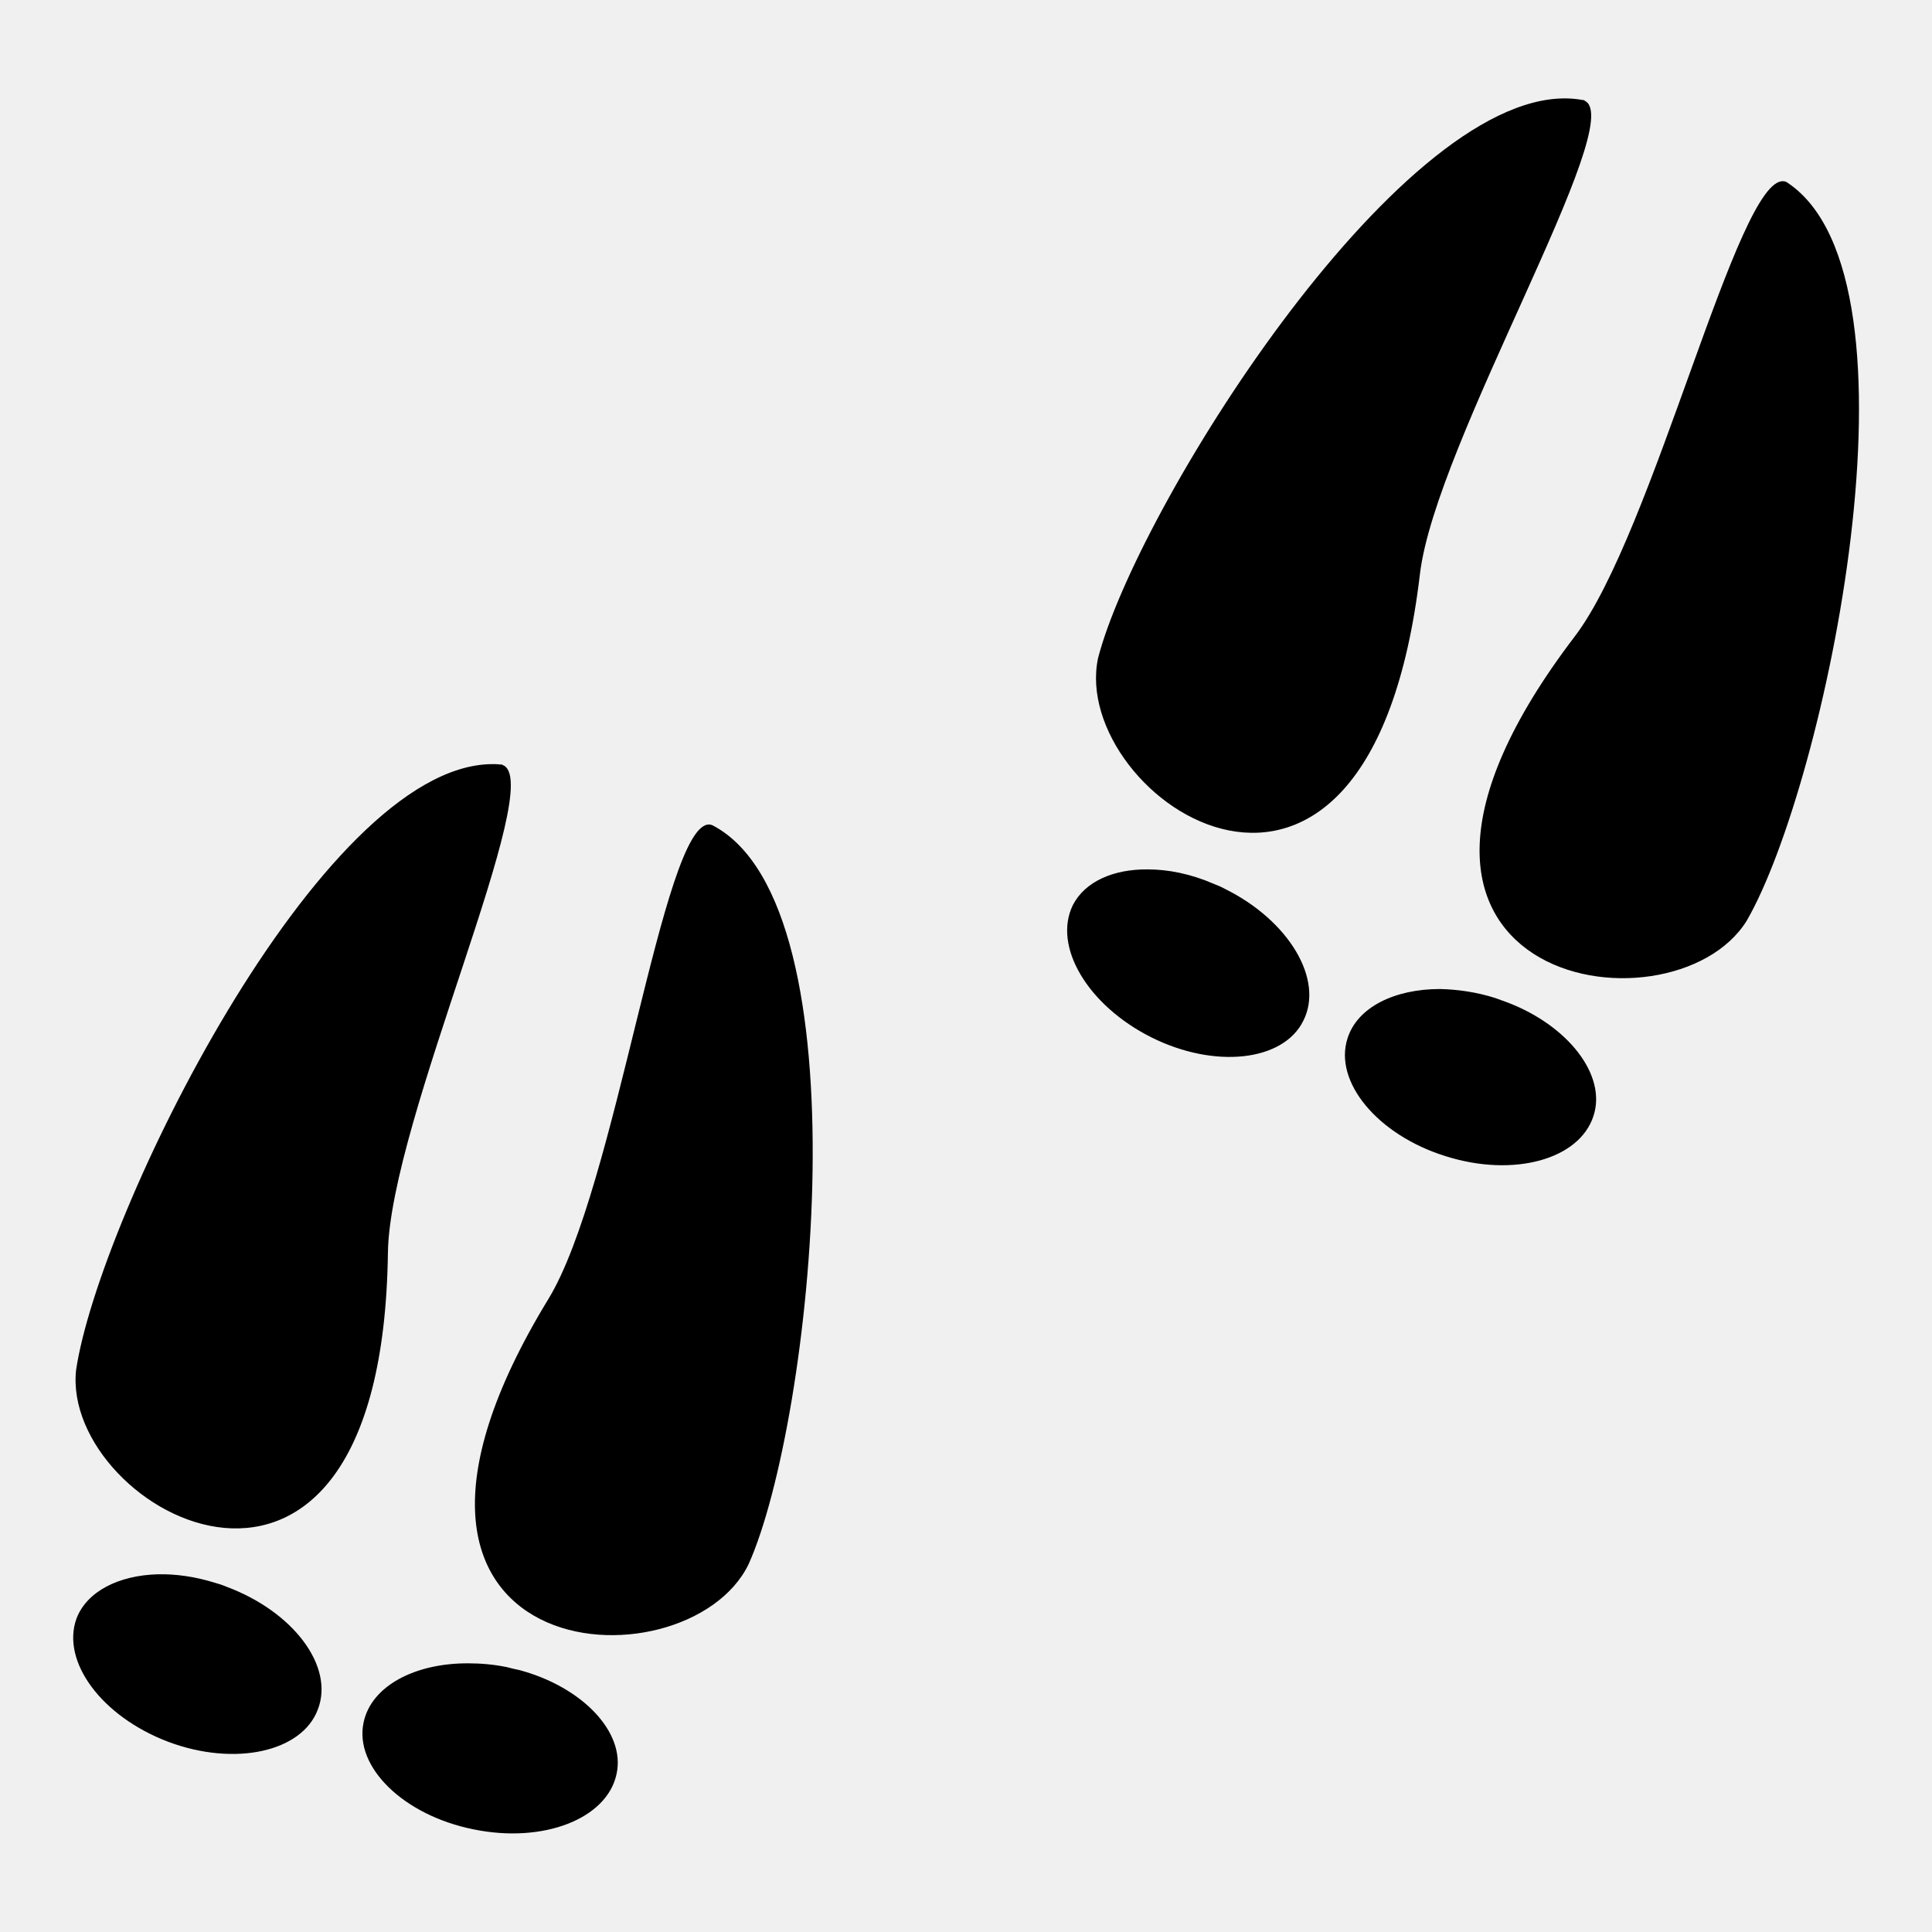
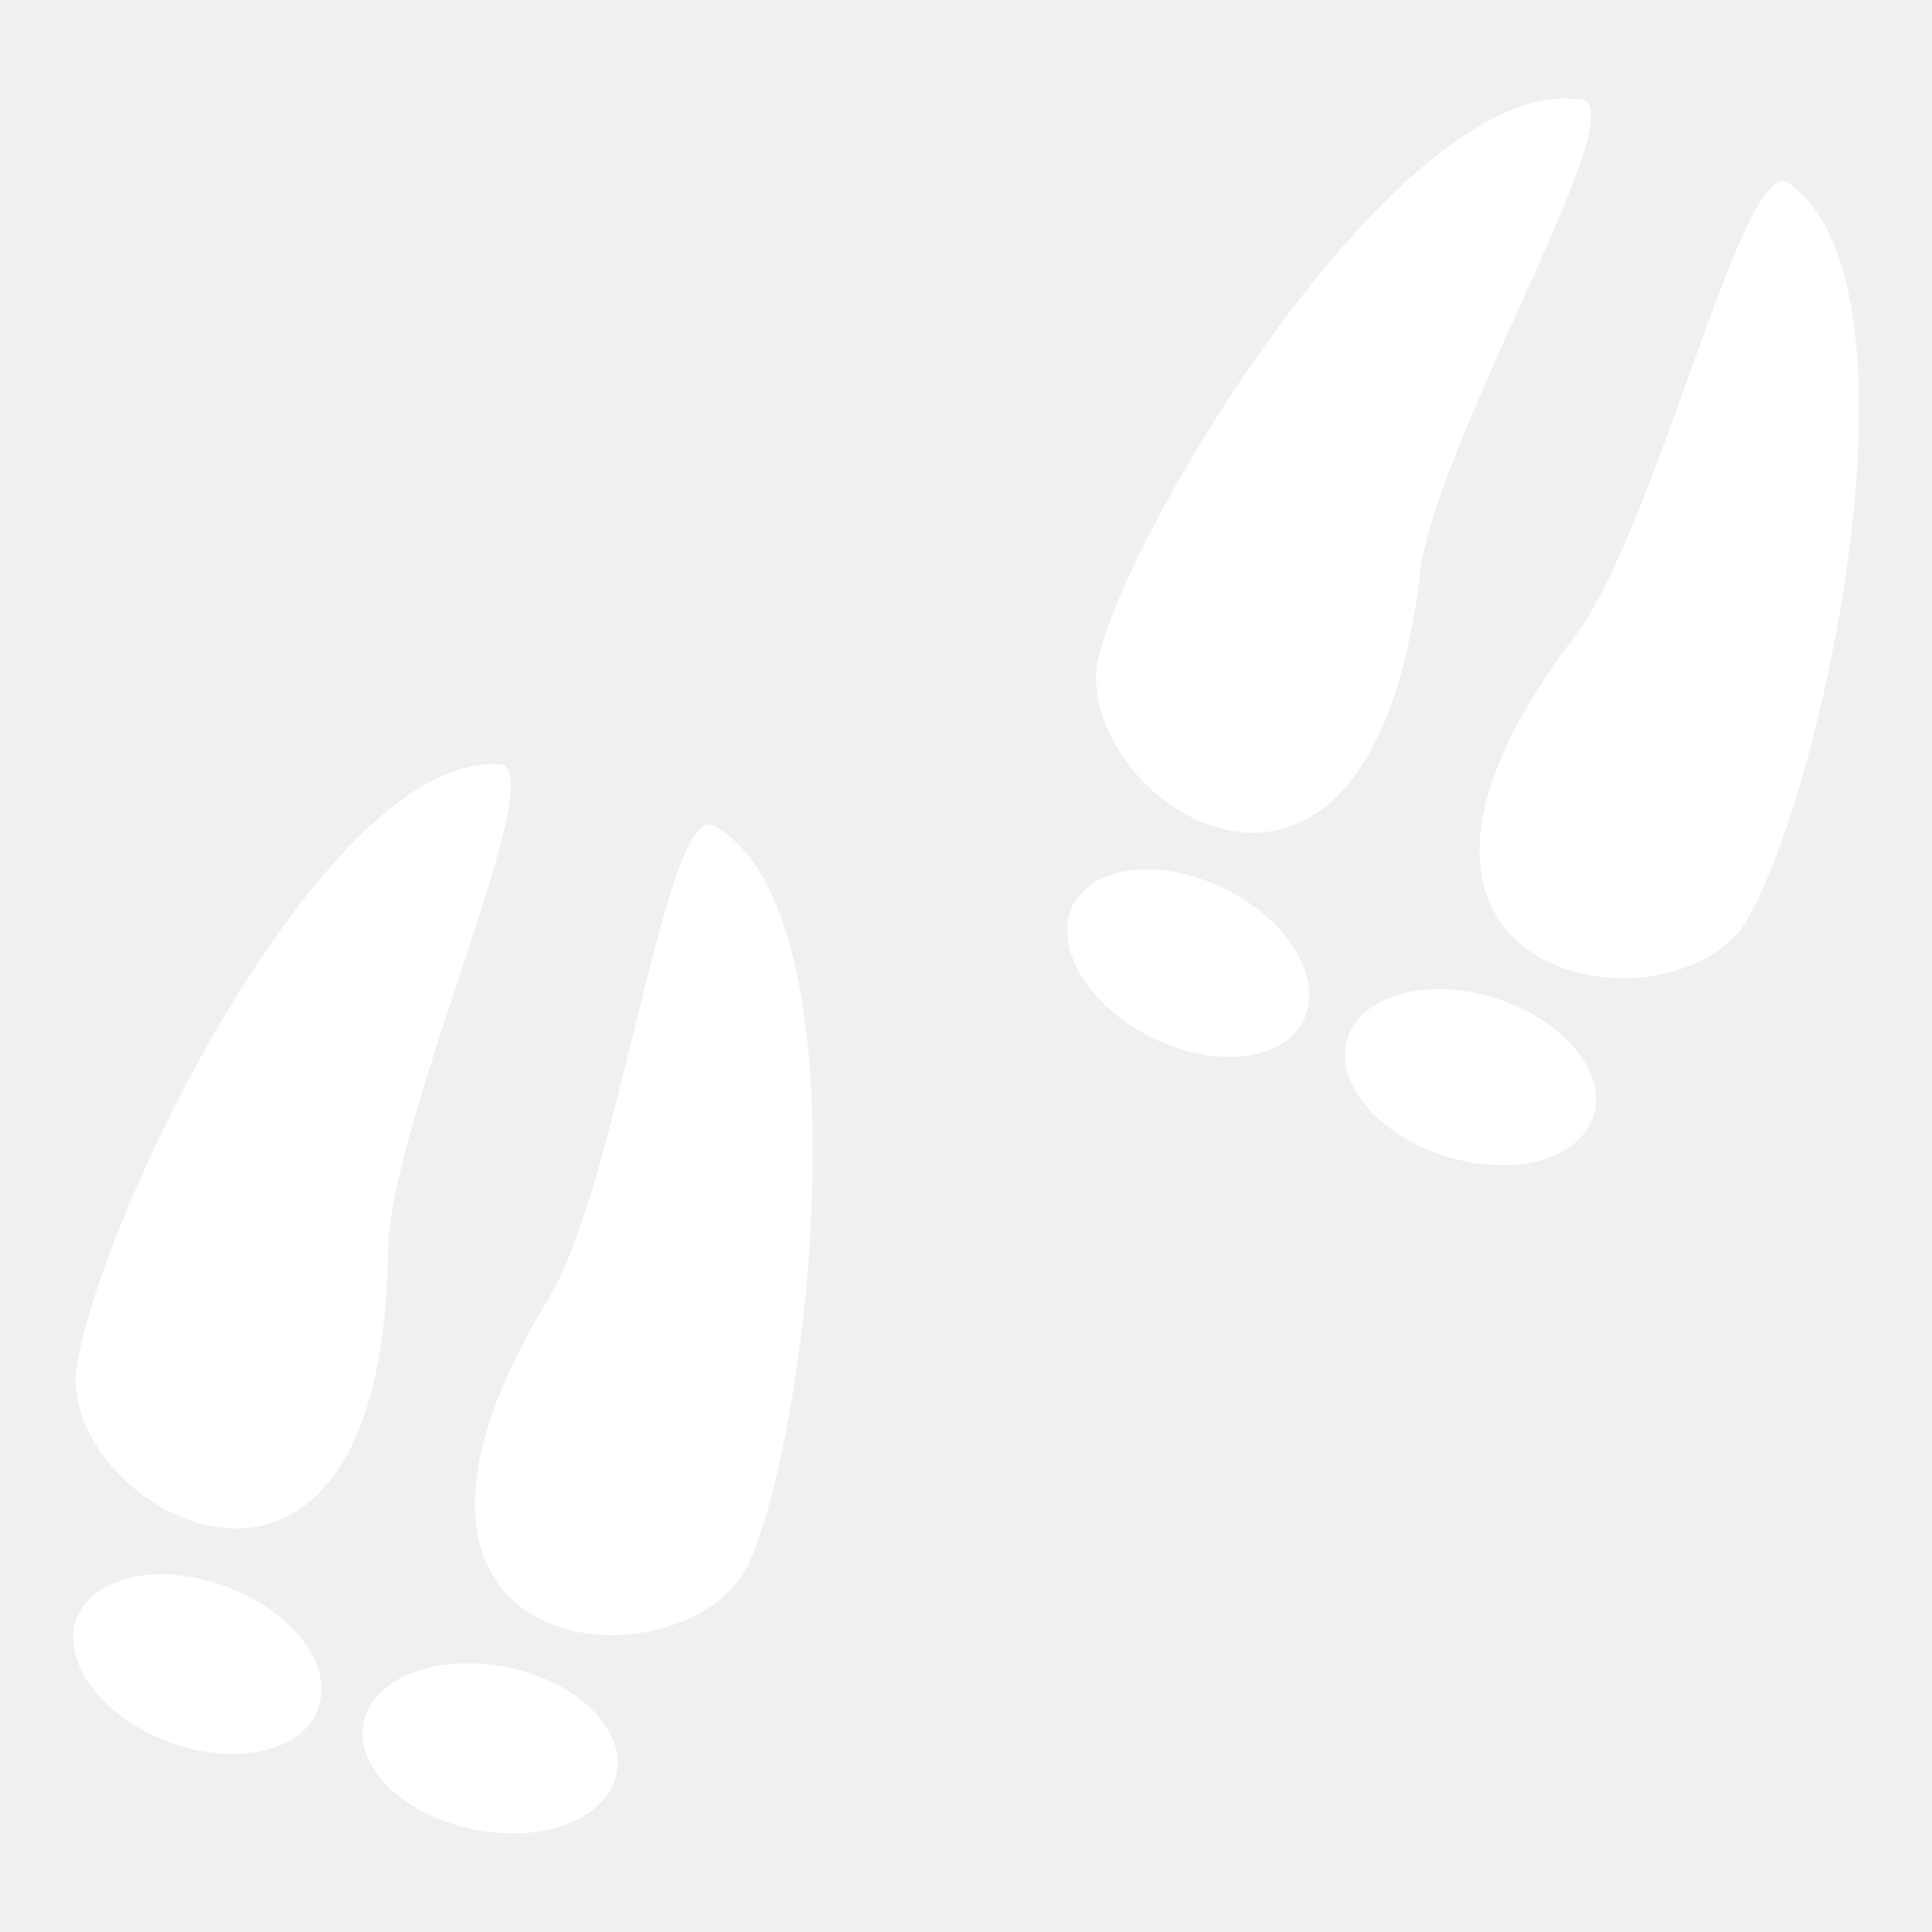
<svg xmlns="http://www.w3.org/2000/svg" viewBox="0 0 512 512">
-   <path fill="#000" d="M415 26.08c-45.5-.55-114 109.42-124 148.32-7.9 37 71.8 92.2 85.3-22.3 4.1-34.8 55.5-120.32 43.6-125.42v-.1c-.1 0-.3-.1-.6-.1-1.4-.25-2.9-.39-4.3-.4zm57.7 21.96c-12.2-1.44-34.4 93.16-55.4 120.66-69.9 91.7 25.7 107.4 45.6 75.3 20.8-36 49.1-169.82 10.9-195.52-.1-.1-.3-.2-.5-.3-.2-.1-.4-.12-.6-.14zM130.3 202.5C84.67 203 26.14 322.6 20.16 363.1c-4.03 37.6 81.04 84.2 82.64-31 .4-35.1 42.7-125.5 30.3-129.4v-.1h-.6c-.7-.1-1.4-.1-2.2-.1zm57.6 16c-12.3-.1-24.6 96.4-42.6 125.8-60.06 98.5 36.7 104.2 53.1 70.2 17-38 31.3-174.1-9.4-195.7-.1-.1-.3-.1-.5-.2s-.4-.1-.6-.1zm116.3 11.9c-9.1-.1-16.7 3.2-19.9 9.5-5.3 10.9 3.9 26.5 20.8 35 16.8 8.4 35 6.4 40.3-4.4 5.5-10.9-3.8-26.5-20.7-34.9-1.1-.6-2.1-1-3.1-1.4-6-2.6-12-3.8-17.4-3.8zm77.4 31.7c-12 0-21.9 4.8-24.5 13.1-3.7 11.5 8 25.6 26 31.2 18 5.7 35.5.9 39.2-10.7 3.5-10.7-6.6-23.8-22.7-30l-3.3-1.2c-5-1.6-10.1-2.3-14.7-2.4zM41.81 417.2c-10.35.3-18.76 4.5-21.53 11.7-4.14 11.4 6.63 26 24.32 32.7 17.58 6.6 35.44 2.7 39.64-8.6 4.4-11.4-6.5-25.9-24.22-32.5-1.16-.5-2.19-.8-3.23-1.1-5.16-1.6-10.27-2.3-14.98-2.2zm82.39 23.6c-14.2-.1-25.85 6-27.85 15.7-2.51 11.8 10.65 24.6 29.15 28.3 18.5 3.8 35.4-2.8 37.9-14.7 2.4-11-9-23-25.7-27.5-1.1-.2-2.2-.5-3.4-.8-3.4-.7-6.9-1-10.1-1z" />
+   <path fill="#fff" d="M415 26.08c-45.5-.55-114 109.42-124 148.32-7.9 37 71.8 92.2 85.3-22.3 4.1-34.8 55.5-120.32 43.6-125.42v-.1c-.1 0-.3-.1-.6-.1-1.4-.25-2.9-.39-4.3-.4zm57.7 21.96c-12.2-1.44-34.4 93.16-55.4 120.66-69.9 91.7 25.7 107.4 45.6 75.3 20.8-36 49.1-169.82 10.9-195.52-.1-.1-.3-.2-.5-.3-.2-.1-.4-.12-.6-.14zM130.3 202.5C84.67 203 26.14 322.6 20.16 363.1c-4.03 37.6 81.04 84.2 82.64-31 .4-35.1 42.7-125.5 30.3-129.4v-.1h-.6c-.7-.1-1.4-.1-2.2-.1zm57.6 16c-12.3-.1-24.6 96.4-42.6 125.8-60.06 98.5 36.7 104.2 53.1 70.2 17-38 31.3-174.1-9.4-195.7-.1-.1-.3-.1-.5-.2s-.4-.1-.6-.1zm116.3 11.9c-9.1-.1-16.7 3.2-19.9 9.5-5.3 10.9 3.9 26.5 20.8 35 16.8 8.4 35 6.4 40.3-4.4 5.5-10.9-3.8-26.5-20.7-34.9-1.1-.6-2.1-1-3.1-1.4-6-2.6-12-3.8-17.4-3.8zm77.4 31.7c-12 0-21.9 4.8-24.5 13.1-3.7 11.5 8 25.6 26 31.2 18 5.7 35.5.9 39.2-10.7 3.5-10.7-6.6-23.8-22.7-30l-3.3-1.2c-5-1.6-10.1-2.3-14.7-2.4zM41.81 417.2c-10.35.3-18.76 4.5-21.53 11.7-4.14 11.4 6.63 26 24.32 32.7 17.58 6.6 35.44 2.7 39.64-8.6 4.4-11.4-6.5-25.9-24.22-32.5-1.16-.5-2.19-.8-3.23-1.1-5.16-1.6-10.27-2.3-14.98-2.2zm82.39 23.6c-14.2-.1-25.85 6-27.85 15.7-2.51 11.8 10.65 24.6 29.15 28.3 18.5 3.8 35.4-2.8 37.9-14.7 2.4-11-9-23-25.7-27.5-1.1-.2-2.2-.5-3.4-.8-3.4-.7-6.9-1-10.1-1z" />
</svg>
